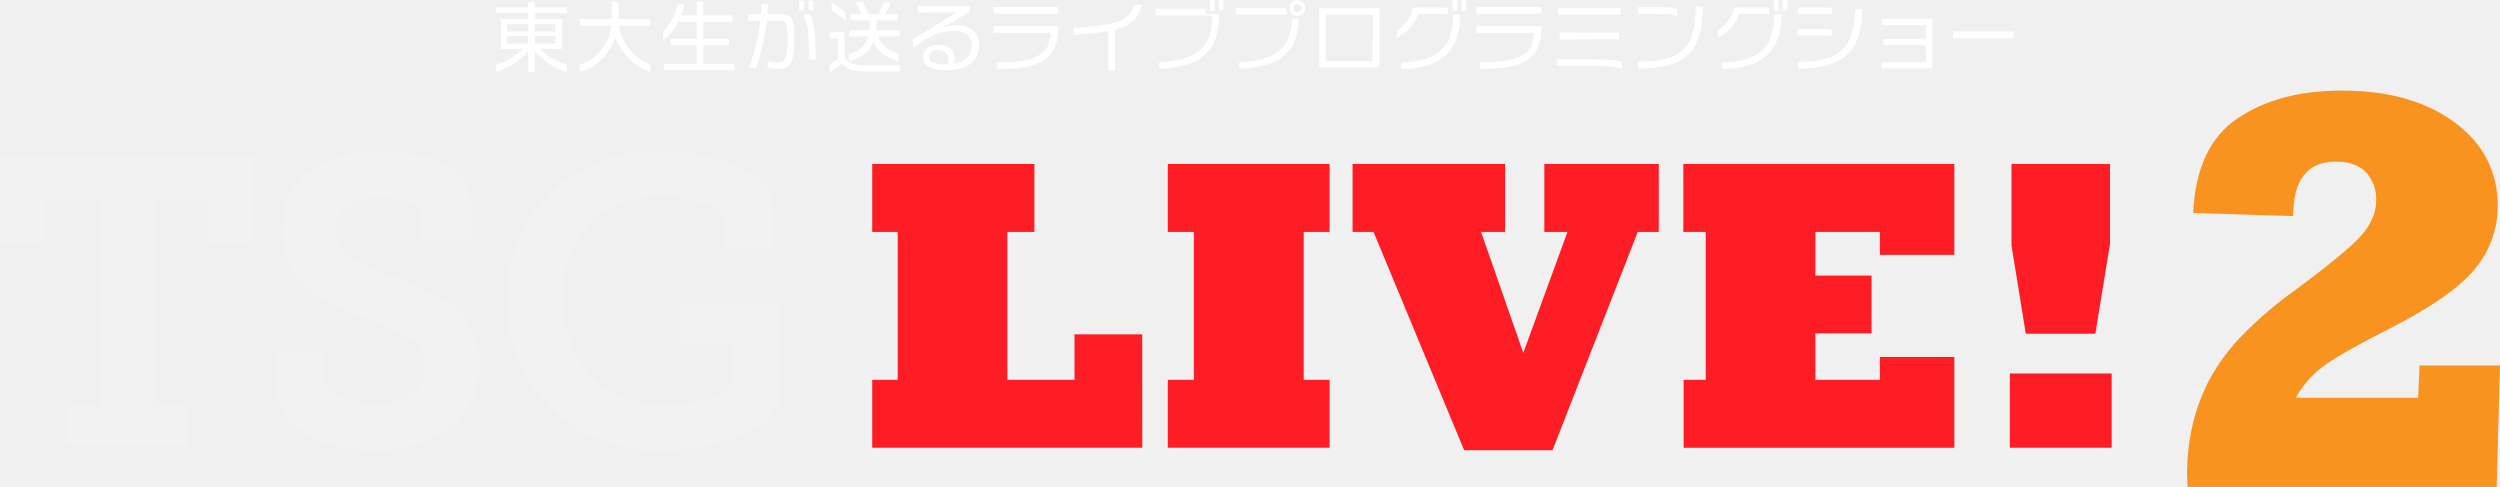
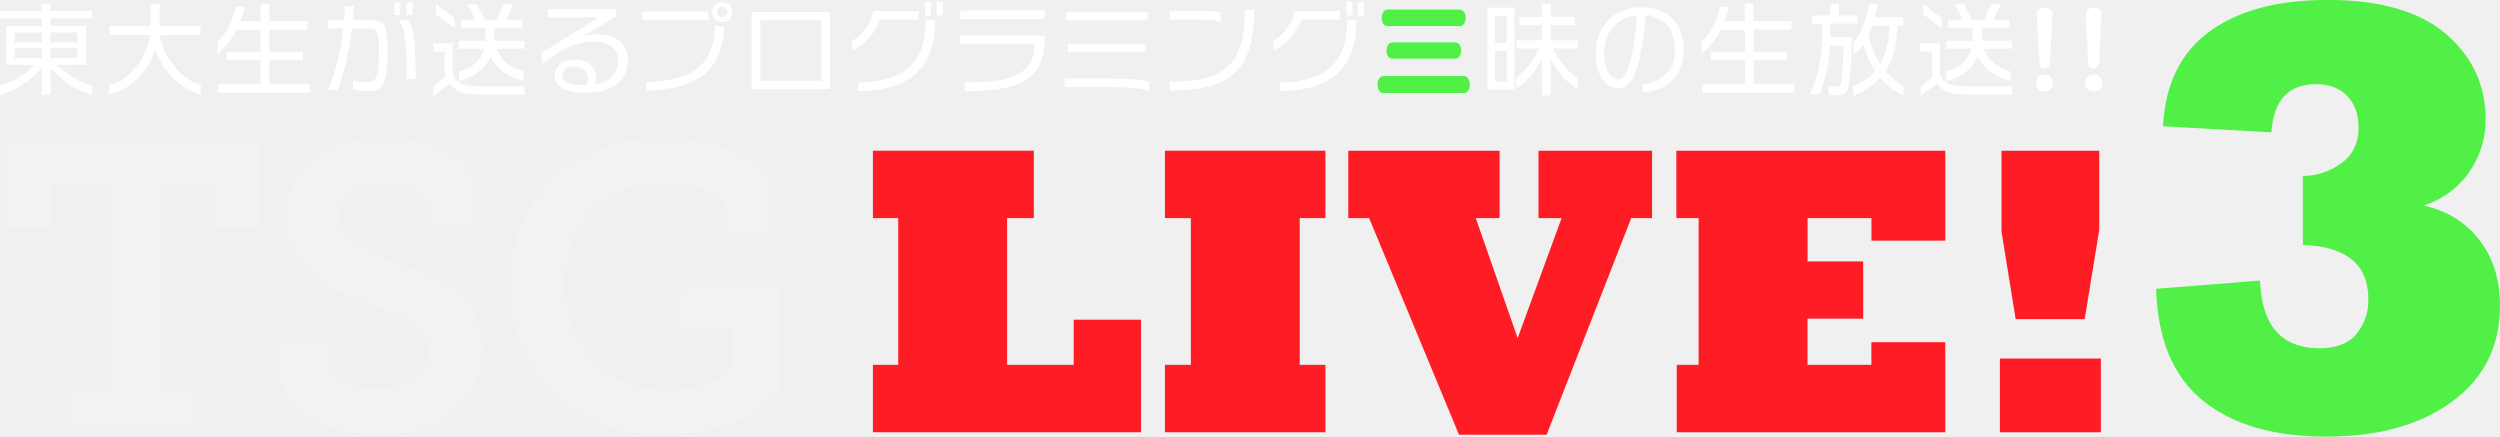
- <svg xmlns="http://www.w3.org/2000/svg" id="main" viewBox="0 0 1018.24 198.32">
-   <defs>
-     <style>.cls-1{fill:#f2f2f2;}.cls-2{fill:#ff1d25;}.cls-3{fill:#fff;}.cls-4{fill:#f7931e;}</style>
-   </defs>
-   <path class="cls-1" d="M26.61,165.22H40.75V80.9H18.46V98.69H0V63.43H103.45V98.69H85V80.9H62.54v84.32h14.3v16.3H26.61Z" />
-   <path class="cls-1" d="M132,143.43v8.82c0,7.65,9.65,12.14,20.79,12.14,12,0,20.46-5.16,20.46-14.64,0-12-13.47-15.8-27.11-21.12-15.8-6-31.27-13.14-31.27-34.26,0-23.79,19.29-32.93,39.59-32.93,18.62,0,37.42,7.15,37.42,20.79V97.69H172.06v-8c0-6-8.82-9.15-17.63-9.15-9.65,0-17.63,4-17.63,13,0,10.81,11,14.63,23.28,19.29,17.63,6.32,35.26,13.3,35.26,35.42,0,24.12-20.29,35.27-42.58,35.27-19.62,0-40.58-8.82-40.58-26.62V143.43Z" />
-   <path class="cls-1" d="M268.93,61.44c21.13,0,46.24,8.31,46.24,23.28V101H295.38V92.37c0-8.15-12.81-12.31-25.45-12.31-25.11,0-40.75,16-40.75,41.08,0,25.29,15.64,43.75,41.75,43.75,9.48,0,27.11-2.5,27.11-12.31V139.94H276.58v-16.3h41.25v35.59c0,18-31.6,24.29-49.06,24.29-36.26,0-62.21-26.28-62.21-61.54C206.56,86.88,232.18,61.44,268.93,61.44Z" />
-   <path class="cls-2" d="M465.25,182.37h-110V154.7h10.38V94.46H355.25V66.8H421.3V94.46h-11V154.7h27.34V136.17h27.58Z" />
-   <path class="cls-2" d="M541.53,182.37H475.64V154.7h10.64V94.46H475.64V66.8h65.89V94.46H531V154.7h10.55Z" />
-   <path class="cls-2" d="M632.33,183.36h-36l-36.89-88.9h-8.55V66.8h62.14V94.46h-9.8l17.2,49.27,18-49.27H629V66.8h46.61V94.46h-8.56Z" />
-   <path class="cls-2" d="M796,182.37H685.74V154.7h9V94.46h-9.13V66.8H796v37H765.67V94.46H739.41v17.78h22.85v23.52H739.41V154.7h26.26v-9.31H796Z" />
-   <path class="cls-2" d="M860.07,182.37H818.61V152.12h41.46Zm-6.65-46.45H825.09l-5.82-36V66.8H859.4V99.28Z" />
-   <path class="cls-3" d="M217.8,20.88v8.36h-2.75V20.88a27.26,27.26,0,0,1-13,8.39V26.39a26.68,26.68,0,0,0,11-6.5h-9.07V7.71h11.12V5.33H202V3h13V.81h2.75V3h13V5.33h-13V7.71H229V19.89h-9.14a26.87,26.87,0,0,0,11,6.5v2.88A27.18,27.18,0,0,1,217.8,20.88ZM215.05,9.76h-8.46v3.09h8.46Zm0,4.92h-8.46v3.1h8.46Zm11.18-4.92H217.8v3.09h8.43Zm0,4.92H217.8v3.1h8.43Z" />
-   <path class="cls-3" d="M250.65,15.3c-2.26,6.26-7.5,12.3-14.37,13.85V26.21c6.66-1.71,12-8.93,12.76-15.71H236.25V7.74h12.91V.87H252V7.74h12.83V10.5H252.11c1,6.6,6.47,13.88,12.79,15.77v2.94C258.42,27.57,253.07,21.62,250.65,15.3Z" />
-   <path class="cls-3" d="M270.39,28.59V26h13.32V18.4H273.15V15.8h10.56V8.86h-7.53a21.17,21.17,0,0,1-6,7.49V12.76A23,23,0,0,0,276,1.7h2.69a20.92,20.92,0,0,1-1.33,4.53h6.35V.68h2.73V6.23H298.3V8.86H286.44V15.8h10.47v2.6H286.44V26h12.67v2.63Z" />
-   <path class="cls-3" d="M317.1,28.09a32.44,32.44,0,0,1-4.46-.43V24.87a23.35,23.35,0,0,0,4.31.5c2.75,0,3.84-1.36,3.84-9.82,0-6.16-.68-7.06-3.25-7.06h-5.21a88.46,88.46,0,0,1-4.46,19.29h-2.94a81.39,81.39,0,0,0,4.71-19.29h-4.9V5.82h5.18c.12-1.45.21-2.88.28-4.3h2.72c-.06,1.42-.18,2.85-.34,4.3h5.33c4.58,0,5.6,1.61,5.6,9.3C323.51,26.76,321.5,28.09,317.1,28.09Zm8.43-23.78v-4h1.89v4Zm3.93,19.94c0-12.82-.77-16.44-2.6-18.4h3.07c1.61,2.45,2.29,6.39,2.29,18.4Zm-.09-19.94v-4h1.89v4Z" />
-   <path class="cls-3" d="M352.62,29.18c-6,0-8.06-1.36-9.64-3.44l-5.08,3.87v-3l3.56-2.91v-8h-3.65V13.13H344v9.79c.84,2.23,2.88,3.69,8.31,3.69h14.21v2.57ZM338.68,4.06V.93l5.85,4.37V8.52Zm18.95,10.75c1.46,3.9,4.5,5.94,8.43,7.18v3c-4.65-1.3-8.3-3.53-10.32-7.66-1.76,4.16-5.32,6.39-9.88,7.66V22c3.81-1.21,6.66-3.06,7.81-7.18h-7.81V12.33h8.27a20.56,20.56,0,0,0,.07-2.11V8.3h-7.69V5.76h4.4c-.65-1.49-1.64-3.44-2.38-4.83h2.91c.68,1.21,1.73,3.16,2.45,4.83h3.87L359.93.93h3l-2.29,4.83h5V8.3H357v1.92c0,.75-.06,1.43-.09,2.11h9.51v2.48Z" />
-   <path class="cls-3" d="M385.56,28.59c-6,0-9.64-1.7-9.64-5.45,0-2.14,1.77-4.93,6.35-4.93,4.28,0,6.57,2.42,6.57,5.73a6.29,6.29,0,0,1-.34,2c5.42-.84,7.31-4.09,7.31-7.59,0-3.29-2.63-5.76-7.68-5.76A19.47,19.47,0,0,0,377,16.17l-5.08,3.38V16L389.74,5l-16,.09V2.42H395V4.8l-9.32,5.55-2,.92a21.16,21.16,0,0,1,5.7-1c5.91,0,9.47,3.16,9.47,8C398.84,23.57,395.41,28.59,385.56,28.59Zm-3.5-8.24c-2.95,0-3.66,1.83-3.66,2.73,0,2.54,2.88,3.13,6.94,3.13a2.78,2.78,0,0,0,.59,0,3.06,3.06,0,0,0,.4-1.7C386.33,21.74,384.5,20.35,382.06,20.35Z" />
-   <path class="cls-3" d="M404.63,5.58V2.88H431v2.7Zm26.2,8.82c-1.2,10.72-8.7,13.69-24.78,13.69V25.4c15,0,21.75-2.76,21.87-12H404.63V10.69H431C431,11.8,430.93,13.6,430.83,14.4Z" />
-   <path class="cls-3" d="M454.22,12.05V28.53h-2.76V12.7c-2.26.4-4.92.71-8,1l-6.1.62V11.49l5.26-.49c14.56-1.37,17.81-3.57,19.18-9.11h3.16C464,7.09,461.16,10.25,454.22,12.05Z" />
-   <path class="cls-3" d="M496.17,11.18c-1.61,11.12-8.73,16.11-24,16.85V25.31c15.71-.78,21.53-6.07,21.63-19H470.62V3.59h20.44l0,2.11h5.55A44.86,44.86,0,0,1,496.17,11.18Zm-3.34-6.91V0h1.86V4.27Zm3.59,0V0h1.89V4.27Z" />
-   <path class="cls-3" d="M503.37,5.89V3.19h20.45v.25a4.6,4.6,0,0,0,.74,2.45Zm25.37,5.29C527,22.52,520,27.29,504.71,28V25.31c15-.59,21.06-5.61,21.59-17.91a4.22,4.22,0,0,0,2,.47,3.82,3.82,0,0,0,.83-.06C529,9,528.9,10.13,528.74,11.18Zm-.31-4.74a3.19,3.19,0,0,1-3.22-3.16,3.22,3.22,0,0,1,6.44,0A3.18,3.18,0,0,1,528.43,6.44Zm0-4.8a1.69,1.69,0,0,0-1.67,1.64A1.74,1.74,0,0,0,528.43,5a1.77,1.77,0,0,0,1.71-1.68A1.72,1.72,0,0,0,528.43,1.64Z" />
-   <path class="cls-3" d="M537.32,27.44V3.35h24.5V27.44ZM559.09,6H540V24.84h19.05Z" />
-   <path class="cls-3" d="M577.59,5.7a16.92,16.92,0,0,1-8.76,9.66V12.42a14.93,14.93,0,0,0,6.69-9.35H589.7V5.7Zm-6.84,22.43v-2.7c15.27-.4,21-6.69,21.15-19.54h2.91C594.66,20.66,587.41,27.75,570.75,28.13Zm20.9-23.7V.15h1.86V4.43Zm3.6,0V.15h1.89V4.43Z" />
-   <path class="cls-3" d="M601.42,5.58V2.88h26.4v2.7Zm26.21,8.82c-1.21,10.72-8.7,13.69-24.78,13.69V25.4c15,0,21.74-2.76,21.87-12h-23.3V10.69h26.4C627.82,11.8,627.72,13.6,627.63,14.4Z" />
-   <path class="cls-3" d="M647,26.79H634.13V24.13h12.61c7.84,0,11.74.43,13.84,1v2.76C658.51,27.35,654.76,26.79,647,26.79ZM634.63,6V3.31h25.49V6Zm.62,10V13.29H659.5v2.63Z" />
-   <path class="cls-3" d="M676.33,5.7h-9.26V2.94h9.29a20.26,20.26,0,0,1,6.75.75V6.6C681.84,6,679.86,5.7,676.33,5.7ZM667.1,27.91V25.12c16.6,0,23.54-4.65,23.54-22.46h2.91C693.55,22.33,685.28,27.91,667.1,27.91Z" />
-   <path class="cls-3" d="M708.43,5.7a16.93,16.93,0,0,1-8.77,9.66V12.42a14.9,14.9,0,0,0,6.69-9.35h14.19V5.7Zm-6.85,22.43v-2.7c15.28-.4,21-6.69,21.16-19.54h2.91C725.5,20.66,718.25,27.75,701.58,28.13Zm20.91-23.7V.15h1.86V4.43Zm3.6,0V.15H728V4.43Z" />
-   <path class="cls-3" d="M741.26,5.64h-9V3h9a33.23,33.23,0,0,1,4.83.24V5.89A28.3,28.3,0,0,0,741.26,5.64Zm0,8.76h-9V11.8h9a31.58,31.58,0,0,1,4.83.25v2.6A28.3,28.3,0,0,0,741.26,14.4Zm-9,13.57V25.21c16.2-.24,22.77-4.7,23.39-21.37h2.88C758,21.93,750.37,27.69,732.31,28Z" />
-   <path class="cls-3" d="M766.46,27.82V25.37h18V18.86c-.59-.34-1.83-.52-4.46-.52h-13V15.89h13c2.57,0,3.71.15,4.43.46V10.16h-18V7.65h20.63V27.82Z" />
-   <path class="cls-3" d="M795.51,15.61V12.76h24.56v2.85Z" />
-   <path class="cls-4" d="M985.48,148.84h32.76l-1.36,49.48H891c-.15-3.18-.22-4.81-.22-4.89q0-22.06,9.55-39.59A82.17,82.17,0,0,1,913.82,136a162.89,162.89,0,0,1,21-17.85q20.94-15.48,27-22.3,6-7,6-14.22a16.13,16.13,0,0,0-4.09-11.38q-4.1-4.42-12.29-4.43Q934,65.8,934,88l-40.72-1.25q1.24-27.2,18.09-38.56T954.09,36.9q28.2,0,45.73,13T1017.33,84a40,40,0,0,1-8.87,25q-9.11,11.51-34.69,24.58Q953.06,144.06,946,149.41A39.54,39.54,0,0,0,935.09,162h49.82Z" />
+ <svg xmlns="http://www.w3.org/2000/svg" viewBox="0 0 1017.74 177.78">
+   <g>
+     <path d="M29.57,170h14V86.36H21.49V104H3.18V69h102.6v35H87.47V86.36H65.2V170H79.39v16.16H29.57Z" transform="translate(-0.5 -11.03)" style="fill: #f2f2f2" />
+     <path d="M134.06,148.38v8.74c0,7.59,9.57,12,20.62,12,11.88,0,20.29-5.11,20.29-14.51,0-11.88-13.36-15.67-26.89-21-15.67-5.94-31-13-31-34,0-23.58,19.14-32.66,39.26-32.66,18.47,0,37.11,7.1,37.11,20.62V103H173.81V95.1c0-5.93-8.74-9.07-17.48-9.07-9.57,0-17.48,4-17.48,12.87,0,10.72,10.88,14.51,23.09,19.13,17.48,6.27,35,13.2,35,35.13,0,23.92-20.13,35-42.23,35-19.46,0-40.24-8.74-40.24-26.39V148.38Z" transform="translate(-0.5 -11.03)" style="fill: #f2f2f2" />
+     <path d="M269.89,67.06c20.95,0,45.85,8.25,45.85,23.1v16.16H296.12V97.74c0-8.08-12.7-12.2-25.24-12.2-24.91,0-40.41,15.83-40.41,40.74,0,25.07,15.5,43.38,41.4,43.38,9.4,0,26.88-2.48,26.88-12.21V144.92H277.48V128.75h40.9v35.3c0,17.81-31.34,24.08-48.65,24.08-36,0-61.69-26.06-61.69-61C208,92.3,233.44,67.06,269.89,67.06Z" transform="translate(-0.5 -11.03)" style="fill: #f2f2f2" />
+   </g>
+   <g>
+     <path d="M465,187H355.86V159.55h10.3V99.82h-10.3V72.38h65.51V99.82H410.49v59.73H437.6V141.18H465Z" transform="translate(-0.5 -11.03)" style="fill: #ff1d25" />
+     <path d="M540.08,187H474.74V159.55h10.54V99.82H474.74V72.38h65.34V99.82H529.61v59.73h10.47Z" transform="translate(-0.5 -11.03)" style="fill: #ff1d25" />
+     <path d="M630.13,188H594.45L557.87,99.82h-8.49V72.38H611V99.82h-9.72l17.05,48.86,17.89-48.86h-9.4V72.38h46.23V99.82h-8.49Z" transform="translate(-0.5 -11.03)" style="fill: #ff1d25" />
+     <path d="M792.44,187H683.1V159.55H692V99.82h-9.07V72.38H792.44V109H762.36V99.82h-26v17.63H759v23.32H736.33v18.78h26v-9.22h30.08Z" transform="translate(-0.5 -11.03)" style="fill: #ff1d25" />
+     <path d="M855.76,187H814.65V157h41.11Zm-6.59-46.06h-28.1l-5.77-35.68V72.38h39.8V104.6Z" transform="translate(-0.5 -11.03)" style="fill: #ff1d25" />
+   </g>
+   <g>
+     <path d="M21.06,38.74V49.63H17.48V38.74C12.8,44.1,6.31,48.22.5,49.67V45.92a34.64,34.64,0,0,0,14.31-8.47H3V21.61H17.48V18.5H.54v-3H17.48V12.62h3.58v2.86H38v3H21.06v3.11H35.58V37.45H23.68A35,35,0,0,0,38,45.92v3.75C32.19,48.22,25.74,44.1,21.06,38.74ZM17.48,24.27h-11v4h11Zm0,6.41h-11v4h11ZM32,24.27h-11v4H32Zm0,6.41h-11v4H32Z" transform="translate(-0.5 -11.03)" style="fill: #fff" />
+     <path d="M63.71,31.49c-2.94,8.14-9.76,16-18.71,18V45.68c8.67-2.22,15.6-11.61,16.61-20.44H45V21.65H61.77V12.7h3.71v9H82.17v3.59H65.6C66.85,33.82,74,43.3,82.26,45.76v3.83C73.83,47.45,66.85,39.71,63.71,31.49Z" transform="translate(-0.5 -11.03)" style="fill: #fff" />
+     <path d="M89.3,48.78V45.35h17.33V35.52H92.88V32.13h13.75v-9H96.84A27.79,27.79,0,0,1,89,32.86V28.18c3-2.78,6.21-8.31,7.58-14.39h3.51a28,28,0,0,1-1.73,5.88h8.26V12.46h3.55v7.21h15.44V23.1H110.18v9h13.63v3.39H110.18v9.83h16.49v3.43Z" transform="translate(-0.5 -11.03)" style="fill: #fff" />
+     <path d="M150,48.14a43.18,43.18,0,0,1-5.8-.57V43.94a30,30,0,0,0,5.6.65c3.59,0,5-1.78,5-12.78,0-8-.89-9.19-4.23-9.19h-6.78A115.61,115.61,0,0,1,138,47.73h-3.83a105.65,105.65,0,0,0,6.13-25.11H133.9V19.15h6.73c.16-1.9.28-3.75.36-5.61h3.55c-.08,1.86-.24,3.71-.44,5.61H151c6,0,7.3,2.09,7.3,12.09C158.33,46.4,155.71,48.14,150,48.14Zm11-31V12h2.46v5.2Zm5.12,26c0-16.69-1-21.41-3.39-23.95h4c2.09,3.18,3,8.3,3,24Zm-.12-26V12h2.46v5.2Z" transform="translate(-0.5 -11.03)" style="fill: #fff" />
+     <path d="M196.1,49.55c-7.86,0-10.48-1.78-12.54-4.48l-6.61,5V46.24l4.64-3.79V32.05h-4.76V28.66h8V41.4c1.09,2.91,3.75,4.8,10.81,4.8h18.5v3.35ZM178,16.85V12.78l7.62,5.68v4.2Zm24.67,14c1.9,5.08,5.85,7.74,11,9.35v3.87c-6-1.69-10.81-4.59-13.43-10-2.3,5.4-6.93,8.3-12.86,10V40.19c5-1.57,8.67-4,10.16-9.35H187.31V27.61h10.77c.08-.88.08-1.77.08-2.74v-2.5h-10v-3.3h5.72c-.84-1.94-2.13-4.48-3.1-6.29h3.79a66.46,66.46,0,0,1,3.18,6.29h5l2.83-6.29h3.91l-3,6.29H213v3.3h-11.2v2.5c0,1-.09,1.86-.13,2.74h12.38v3.23Z" transform="translate(-0.5 -11.03)" style="fill: #fff" />
+     <path d="M238.85,48.78c-7.86,0-12.53-2.22-12.53-7.09,0-2.79,2.29-6.41,8.26-6.41,5.56,0,8.55,3.14,8.55,7.45a7.71,7.71,0,0,1-.45,2.62c7.06-1.08,9.52-5.32,9.52-9.87,0-4.28-3.43-7.5-10-7.5a25.39,25.39,0,0,0-14.51,4.63L221.07,37V32.45L244.3,18.06l-20.81.12V14.71h27.7v3.11L239.06,25l-2.67,1.21A27.81,27.81,0,0,1,243.81,25c7.7,0,12.34,4.12,12.34,10.41C256.15,42.25,251.68,48.78,238.85,48.78ZM234.3,38.06c-3.83,0-4.76,2.38-4.76,3.55,0,3.3,3.75,4.07,9,4.07a4.72,4.72,0,0,0,.77,0,4.06,4.06,0,0,0,.52-2.22C239.86,39.87,237.48,38.06,234.3,38.06Z" transform="translate(-0.5 -11.03)" style="fill: #fff" />
+     <path d="M261.92,19.23V15.72h26.61V16a6,6,0,0,0,1,3.19Zm33,6.89c-2.22,14.76-11.33,21-31.29,21.94V44.51c19.47-.77,27.42-7.3,28.1-23.31a5.48,5.48,0,0,0,2.58.61,5,5,0,0,0,1.09-.08C295.3,23.3,295.14,24.75,294.94,26.12ZM294.53,20a4.15,4.15,0,0,1-4.19-4.11,4.2,4.2,0,0,1,8.39,0A4.15,4.15,0,0,1,294.53,20Zm0-6.24a2.17,2.17,0,0,0-2.17,2.13A2.24,2.24,0,0,0,294.53,18a2.29,2.29,0,0,0,2.22-2.18A2.22,2.22,0,0,0,294.53,13.71Z" transform="translate(-0.5 -11.03)" style="fill: #fff" />
+     <path d="M306.5,47.29V15.92h31.89V47.29Zm28.34-28H310.05V43.9h24.79Z" transform="translate(-0.5 -11.03)" style="fill: #fff" />
+     <path d="M358.78,19a22.06,22.06,0,0,1-11.41,12.58V27.74a19.43,19.43,0,0,0,8.71-12.18h18.47V19Zm-8.91,29.19V44.67c19.88-.52,27.38-8.71,27.54-25.44h3.79C381,38.46,371.56,47.69,349.87,48.18Zm27.22-30.85V11.77h2.42v5.56Zm4.67,0V11.77h2.46v5.56Z" transform="translate(-0.5 -11.03)" style="fill: #fff" />
+     <path d="M391.44,18.83V15.32h34.35v3.51Zm34.11,11.49c-1.58,14-11.33,17.82-32.26,17.82V44.63c19.52,0,28.31-3.59,28.47-15.6H391.44V25.48h34.35C425.79,26.93,425.67,29.27,425.55,30.32Z" transform="translate(-0.5 -11.03)" style="fill: #fff" />
+     <path d="M450.61,46.44H433.88V43h16.41c10.2,0,15.28.56,18,1.33v3.58C465.61,47.17,460.73,46.44,450.61,46.44ZM434.52,19.31V15.88H467.7v3.43Zm.81,13V28.86H466.9v3.43Z" transform="translate(-0.5 -11.03)" style="fill: #fff" />
+     <path d="M488.67,19H476.62V15.4h12.09c4.8,0,6.7.32,8.79,1v3.79C495.85,19.39,493.27,19,488.67,19Zm-12,28.9V44.27c21.61,0,30.64-6.05,30.64-29.23h3.79C511.09,40.64,500.33,47.89,476.66,47.89Z" transform="translate(-0.5 -11.03)" style="fill: #fff" />
+     <path d="M530.32,19a22.06,22.06,0,0,1-11.41,12.58V27.74a19.43,19.43,0,0,0,8.71-12.18h18.47V19Zm-8.91,29.19V44.67C541.29,44.15,548.79,36,549,19.23h3.79C552.54,38.46,543.1,47.69,521.41,48.18Zm27.22-30.85V11.77h2.42v5.56Zm4.67,0V11.77h2.46v5.56Z" transform="translate(-0.5 -11.03)" style="fill: #fff" />
+     <path d="M596.5,42c1.33,0,2.34,1.49,2.34,3.47s-1,3.46-2.34,3.46H563.64c-1.37,0-2.34-1.45-2.34-3.51s1-3.42,2.34-3.42Zm-1.66-27.06c1.33,0,2.34,1.5,2.34,3.39s-1,3.31-2.34,3.31H565.33c-1.41,0-2.34-1.33-2.34-3.31s1-3.39,2.34-3.39ZM593,28.3c1.33,0,2.34,1.45,2.34,3.35s-1,3.26-2.34,3.26H567.27c-1.37,0-2.34-1.33-2.34-3.26s1-3.35,2.34-3.35Z" transform="translate(-0.5 -11.03)" style="fill: #51f046" />
+     <path d="M606,47.49V14.15h11V47.49Zm7.91-29.91h-4.76V28.5h4.76Zm0,14.19h-4.76V44.19h4.76Zm17.82,3.46.08,2.26V49.91h-3.63V37.45l0-2.3c-2.82,5.29-6.49,9.44-10.36,11.78V42.61A30.55,30.55,0,0,0,627.1,30.8h-9.23V27.45h10.32V21.29H619V17.94h9.19V12.58h3.63V17.9h9.79v3.39h-9.79v6.16h10.92V30.8h-10a30.17,30.17,0,0,0,10,12.22v4.23C638.67,45,634.76,40.68,631.74,35.23Z" transform="translate(-0.5 -11.03)" style="fill: #fff" />
+     <path d="M669.28,48.74V45.19c7.86-.52,13.06-5.76,13.06-13.54,0-9-4.47-13.75-11.85-14.4-2.06,21.21-4.88,29.64-11.37,29.64-3.83,0-9-3.83-9-14,0-11,7.38-18.91,18.43-18.91,11.37,0,17.41,6.93,17.41,17.7C685.93,40.76,680.09,47.81,669.28,48.74Zm-15.8-15.92c0,7.13,3.22,10.4,5.64,10.4,3.71,0,6.17-6.86,7.82-26C658.48,18,653.48,24.51,653.48,32.82Z" transform="translate(-0.5 -11.03)" style="fill: #fff" />
+     <path d="M693.49,48.78V45.35h17.34V35.52H697.08V32.13h13.75v-9H701a27.88,27.88,0,0,1-7.82,9.76V28.18c3-2.78,6.21-8.31,7.58-14.39h3.5a27.37,27.37,0,0,1-1.73,5.88h8.27V12.46h3.54v7.21h15.45V23.1H714.37v9H728v3.39H714.37v9.83h16.49v3.43Z" transform="translate(-0.5 -11.03)" style="fill: #fff" />
+     <path d="M745.65,20.64v5.52h8.7c0,6.05-.36,14.76-1.2,19.6-.57,3-1.7,4-4.8,4H745V46.28h2.7a2,2,0,0,0,2.3-2,105.63,105.63,0,0,0,1-14.72h-5.48c-.41,7.1-2.1,14.76-4.36,19.72h-3.83c3.27-6.21,5-16.45,5-23.19V20.64h-4.07V17.29h7.34V12.7h3.54v4.59h7.42v3.35ZM766,42.81A28.72,28.72,0,0,1,754.92,50V46.12a22.68,22.68,0,0,0,9-6.13,40.85,40.85,0,0,1-4.76-10.44l-.12-.69a17.11,17.11,0,0,1-3.91,4.36V28.3c2.86-3,5.44-10,6.29-15.6h3.47A43.32,43.32,0,0,1,763.79,18h11.57v3.47H773.1c-.48,7.94-2,14-5,18.5a23.25,23.25,0,0,0,7.26,5.93v4A26.26,26.26,0,0,1,766,42.81ZM762.7,21.49a32.93,32.93,0,0,1-1.53,3.63,34.16,34.16,0,0,0,4.76,12.05c2.25-3.83,3.5-8.91,3.91-15.68Z" transform="translate(-0.5 -11.03)" style="fill: #fff" />
+     <path d="M801.57,49.55c-7.86,0-10.48-1.78-12.54-4.48l-6.61,5V46.24l4.64-3.79V32.05H782.3V28.66h8V41.4c1.09,2.91,3.75,4.8,10.81,4.8h18.5v3.35Zm-18.14-32.7V12.78l7.62,5.68v4.2Zm24.67,14c1.9,5.08,5.85,7.74,11,9.35v3.87c-6.05-1.69-10.81-4.59-13.43-10-2.29,5.4-6.93,8.3-12.86,10V40.19c5-1.57,8.67-4,10.16-9.35H792.78V27.61h10.77c.08-.88.08-1.77.08-2.74v-2.5h-10v-3.3h5.72c-.84-1.94-2.13-4.48-3.1-6.29H800a66.46,66.46,0,0,1,3.18,6.29h5l2.83-6.29H815l-3,6.29h6.49v3.3H807.3v2.5c0,1-.08,1.86-.12,2.74h12.37v3.23Z" transform="translate(-0.5 -11.03)" style="fill: #fff" />
+     <path d="M832.85,41.32a3.51,3.51,0,0,1,1.79.51,3.31,3.31,0,0,1,1.69,3,3.53,3.53,0,0,1-5.14,3.11,3.33,3.33,0,0,1-1.87-3.13,3.27,3.27,0,0,1,1.11-2.54A3.43,3.43,0,0,1,832.85,41.32ZM836.06,17l-1,19.78a2.22,2.22,0,0,1-4.11,1,2.28,2.28,0,0,1-.24-1L829.6,17v-.18a2.33,2.33,0,0,1,1.32-2.17,3.88,3.88,0,0,1,1.91-.49,3.26,3.26,0,0,1,2.77,1.22A2.36,2.36,0,0,1,836.06,17Z" transform="translate(-0.5 -11.03)" style="fill: #fff" />
+     <path d="M852.82,41.32a3.48,3.48,0,0,1,1.79.51,3.31,3.31,0,0,1,1.69,3,3.47,3.47,0,0,1-3.52,3.5,3.39,3.39,0,0,1-1.61-.39,3.31,3.31,0,0,1-1.87-3.13,3.26,3.26,0,0,1,1.1-2.54A3.45,3.45,0,0,1,852.82,41.32ZM856,17l-1,19.78a2.23,2.23,0,0,1-4.12,1,2.59,2.59,0,0,1-.24-1L849.57,17v-.18a2.33,2.33,0,0,1,1.32-2.17,3.88,3.88,0,0,1,1.91-.49,3.29,3.29,0,0,1,2.78,1.22A2.35,2.35,0,0,1,856,17Z" transform="translate(-0.5 -11.03)" style="fill: #fff" />
+   </g>
+   <path d="M878.24,128.6l42.29-3.35q1.05,27.57,24.31,27.56,10.1,0,15-5.83a21.52,21.52,0,0,0,4.81-14.16q0-21.1-26.66-22.09V82.67a26.64,26.64,0,0,0,15.51-5.09q7.15-5,7.16-14.78c0-5.29-1.57-9.56-4.7-12.78s-7.44-4.72-12.68-4.72q-16.8,0-18.09,19.61l-44.16-2.48q1.41-25.82,19-38.61T947.89,11q32.29,0,48.39,13.91t16.09,34.51a36.7,36.7,0,0,1-6.81,21.85,34.93,34.93,0,0,1-18.44,13.41q14.67,3.36,22.9,14.28t8.22,26.44q0,24.82-19.5,39.11t-51.32,14.27q-32.07,0-50.27-14.77Q879.18,159.4,878.24,128.6Z" transform="translate(-0.5 -11.03)" style="fill: #51f046" />
</svg>
